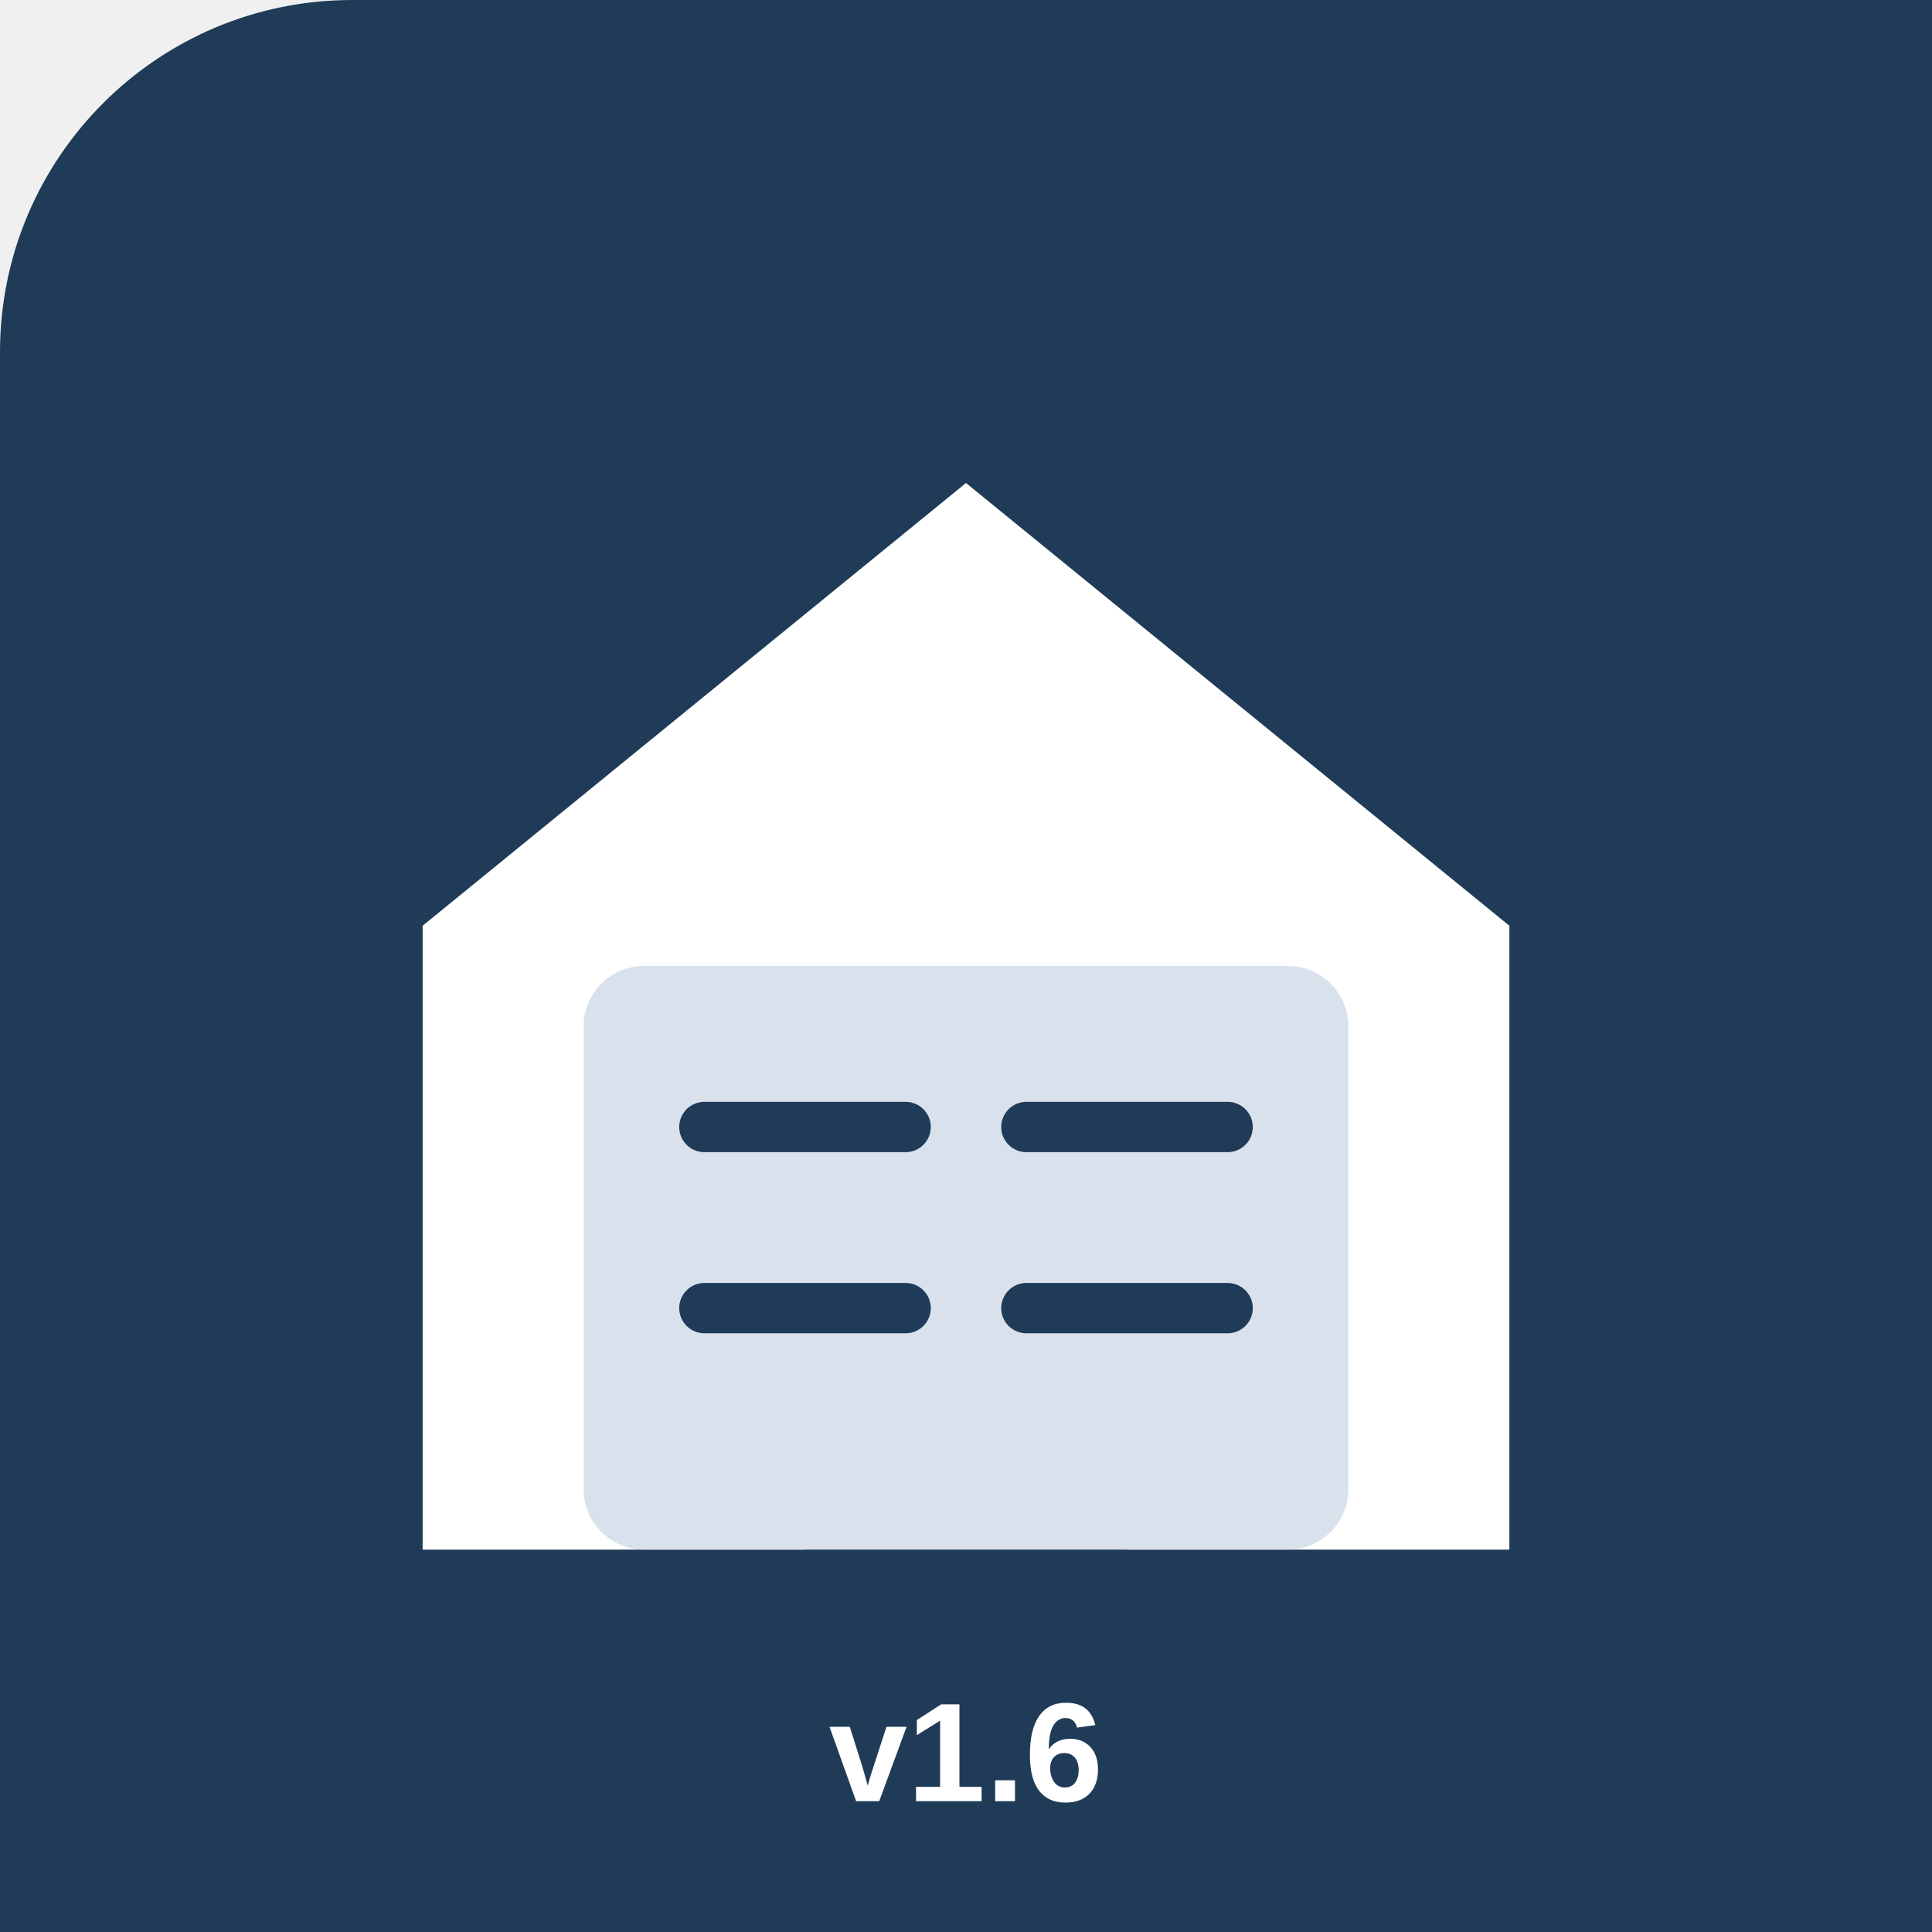
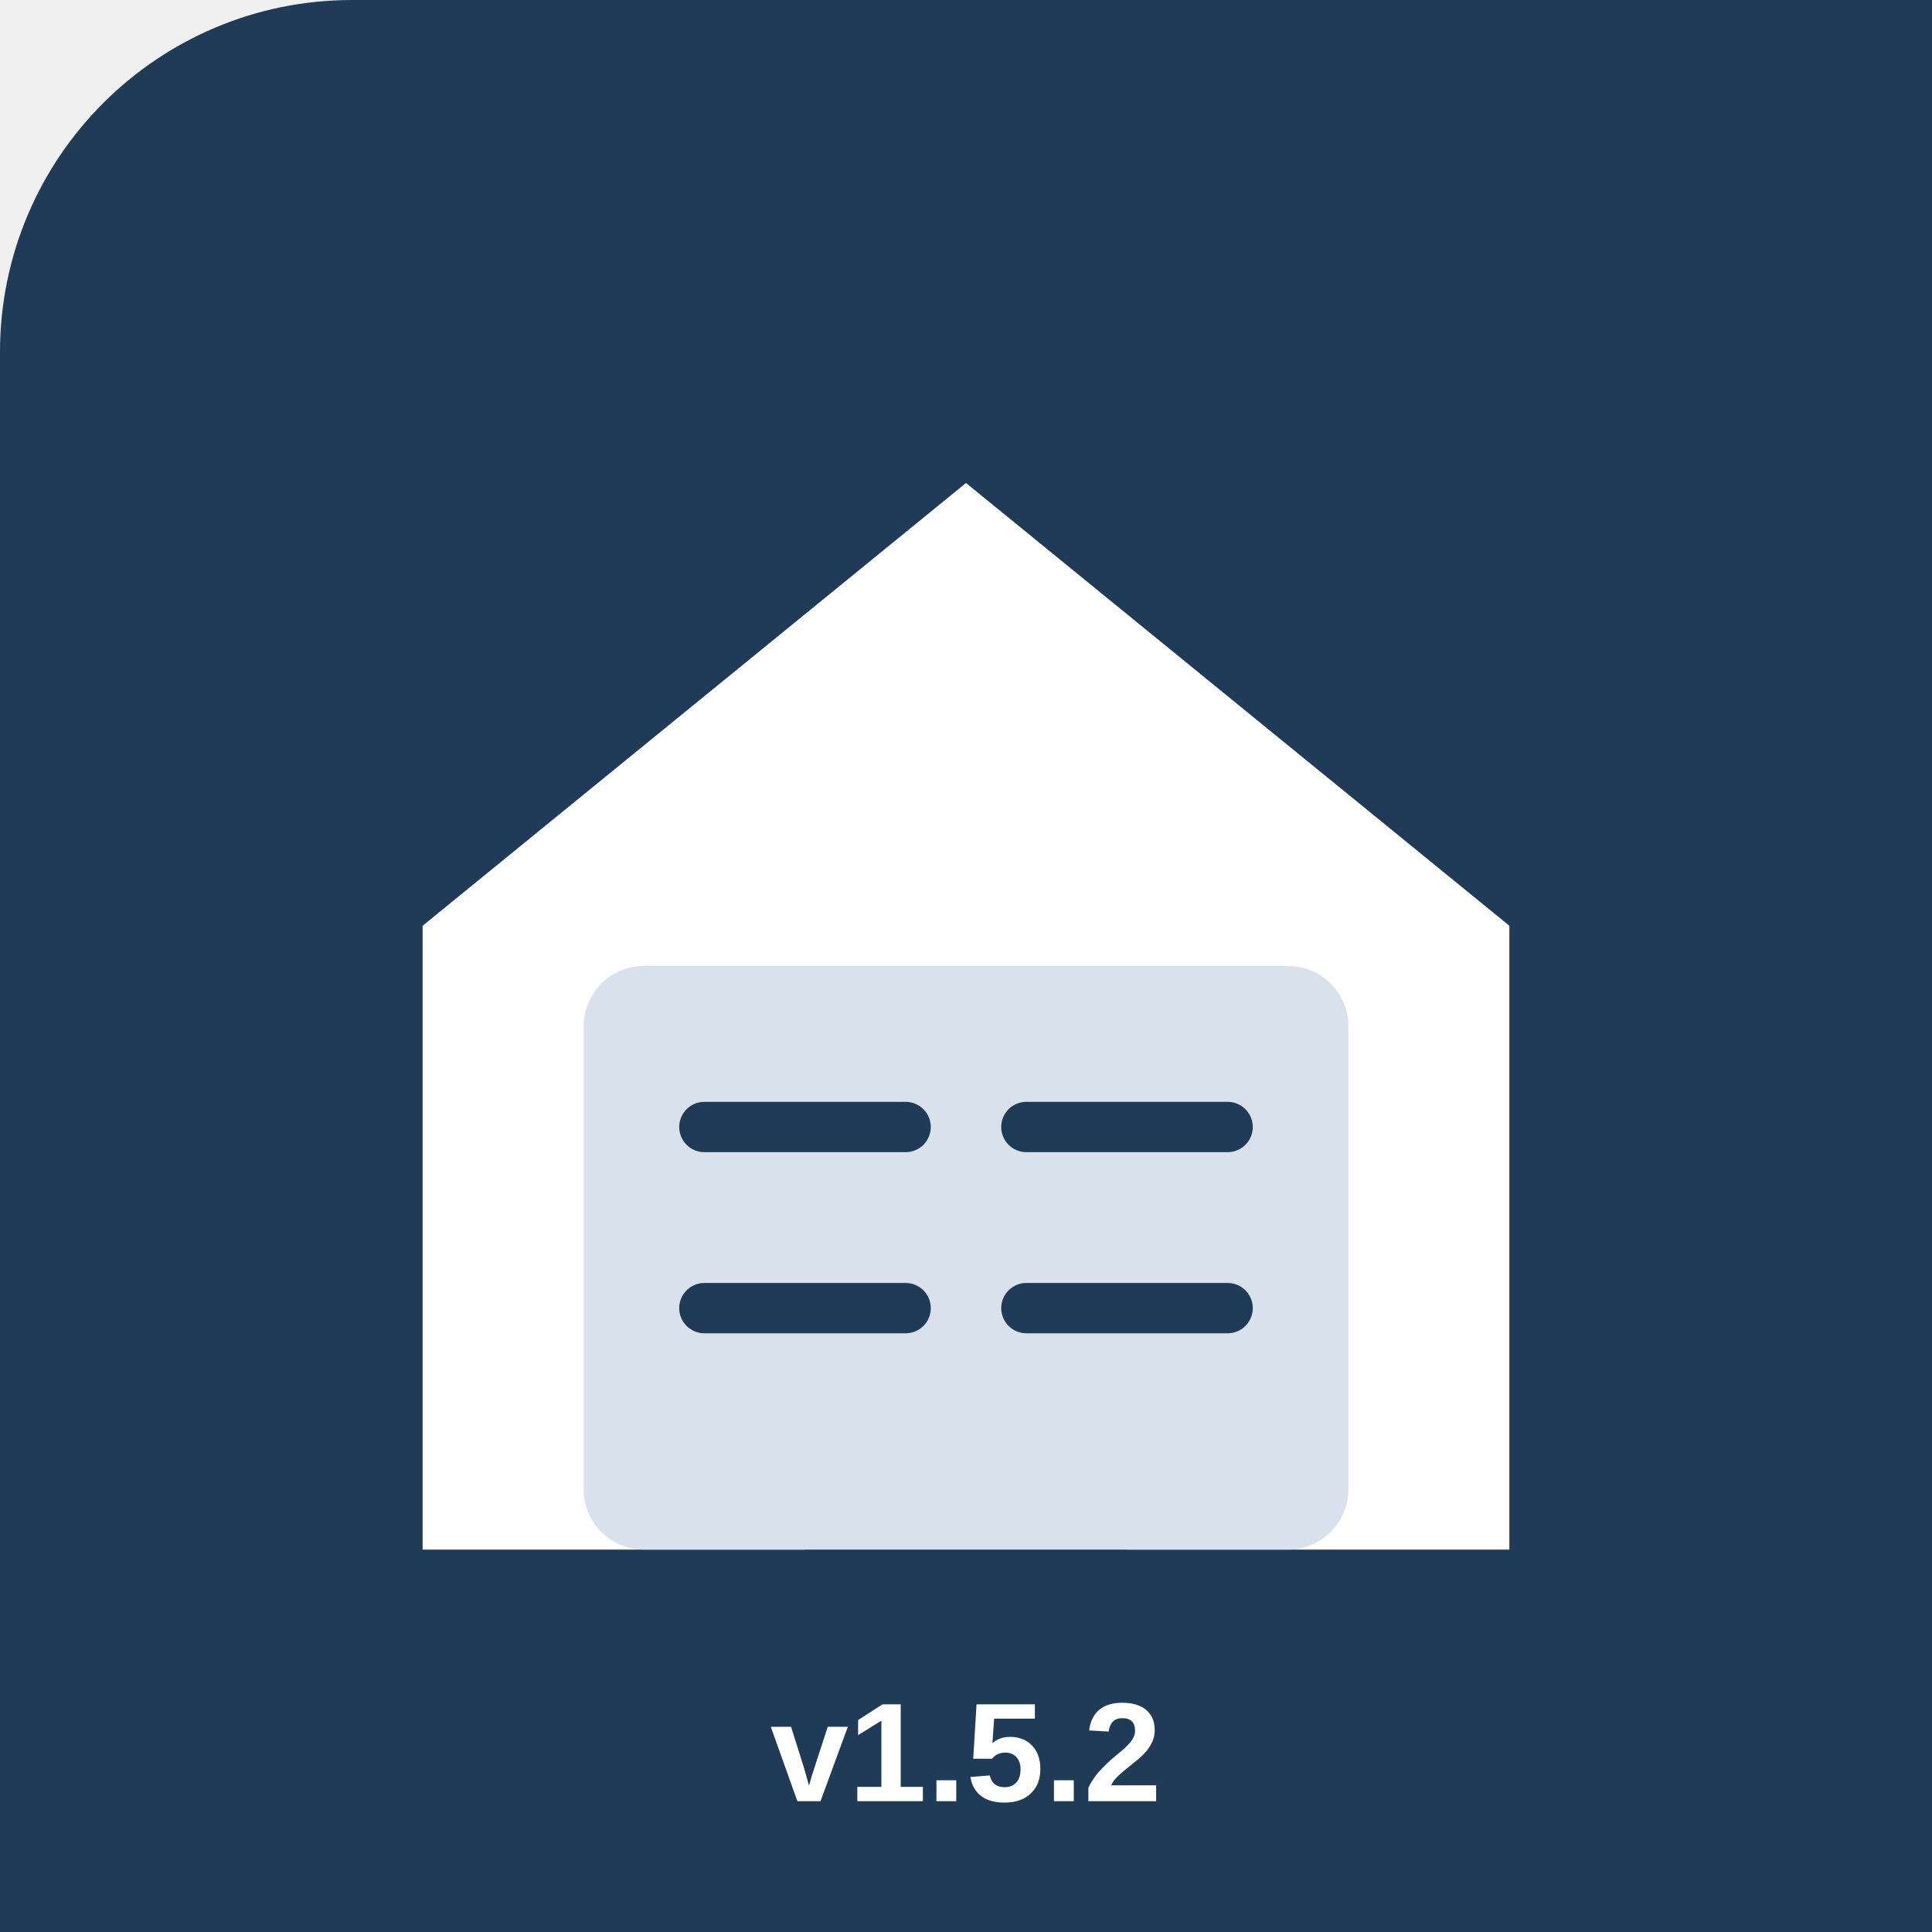
<svg xmlns="http://www.w3.org/2000/svg" width="512" height="512" viewBox="0 0 192 192">
  <rect width="512" height="512" rx="35" fill="#1f3b57" />
  <path d="M42 92 L96 48 L150 92 V154 H112 V112 H80 V154 H42 Z" fill="white" />
  <rect x="58" y="96" width="76" height="58" rx="6" fill="#d9e2ec" />
  <path d="M70 112h20M102 112h20M70 130h20M102 130h20" stroke="#1f3b57" stroke-width="5" stroke-linecap="round" />
-   <text x="96" y="179" font-family="Arial" font-size="14" font-weight="bold" text-anchor="middle" fill="white">v1.6</text>
+   <text x="96" y="179" font-family="Arial" font-size="14" font-weight="bold" text-anchor="middle" fill="white">v1.5.2</text>
</svg>
